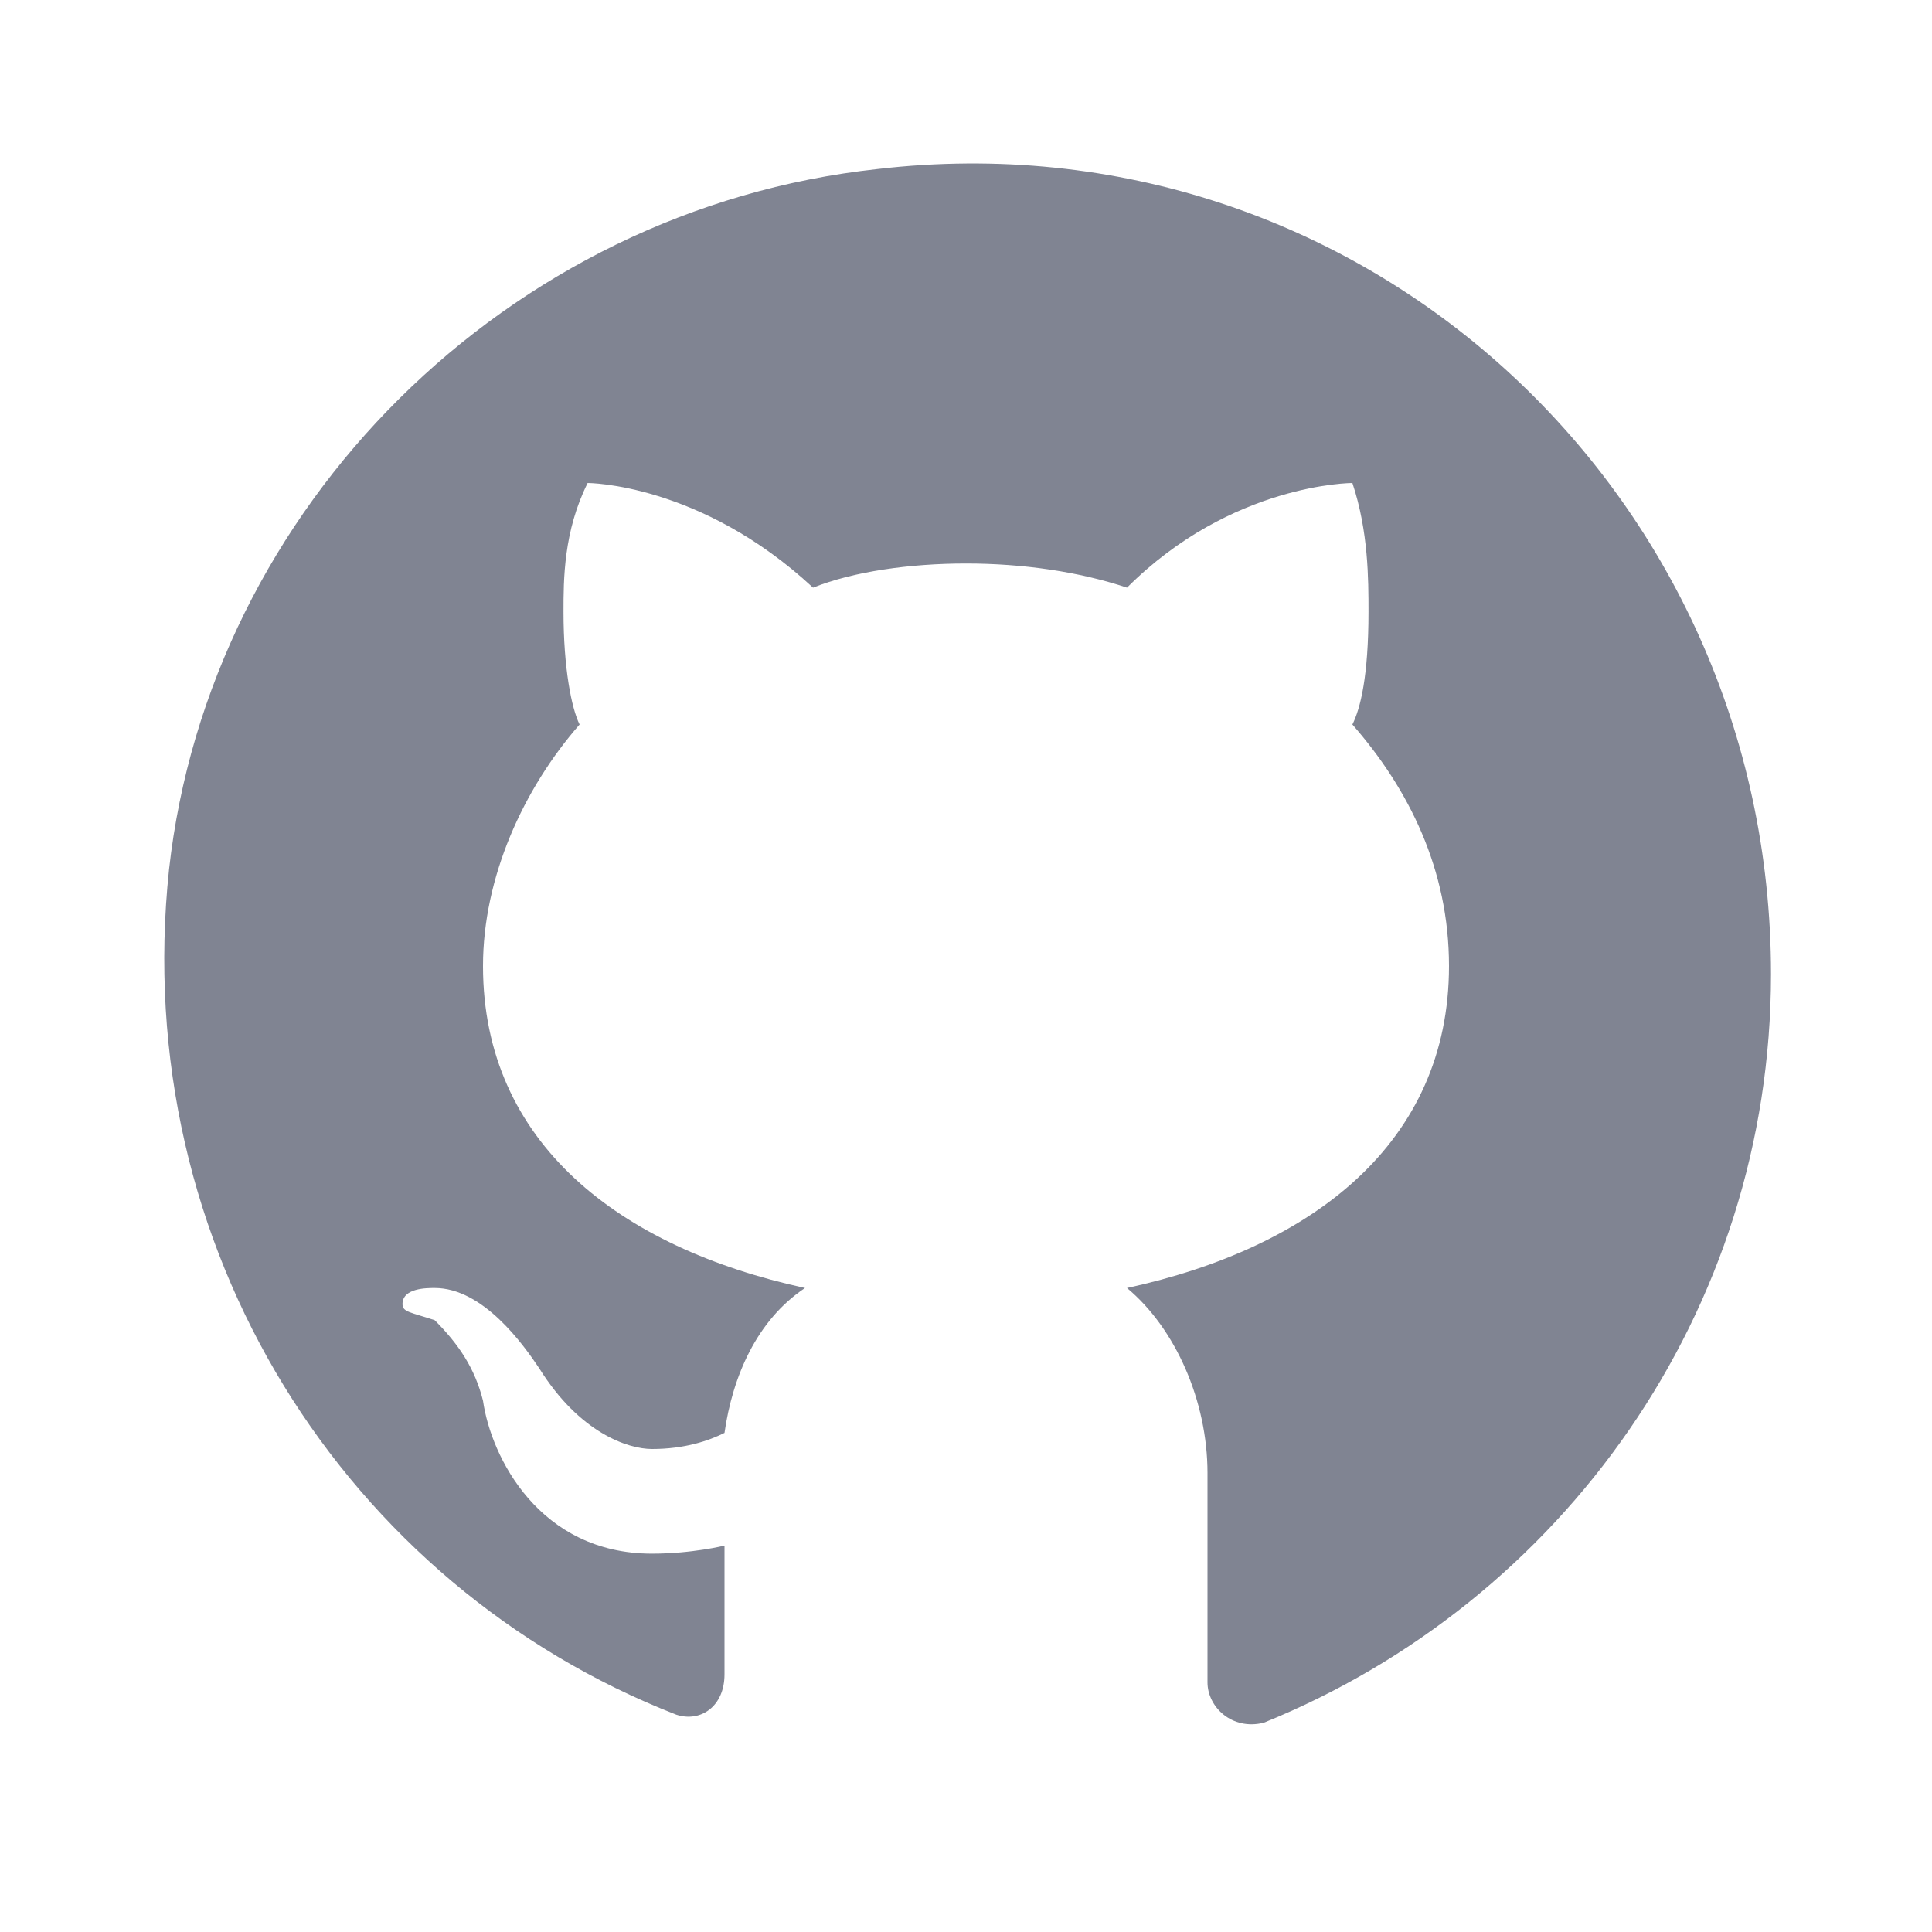
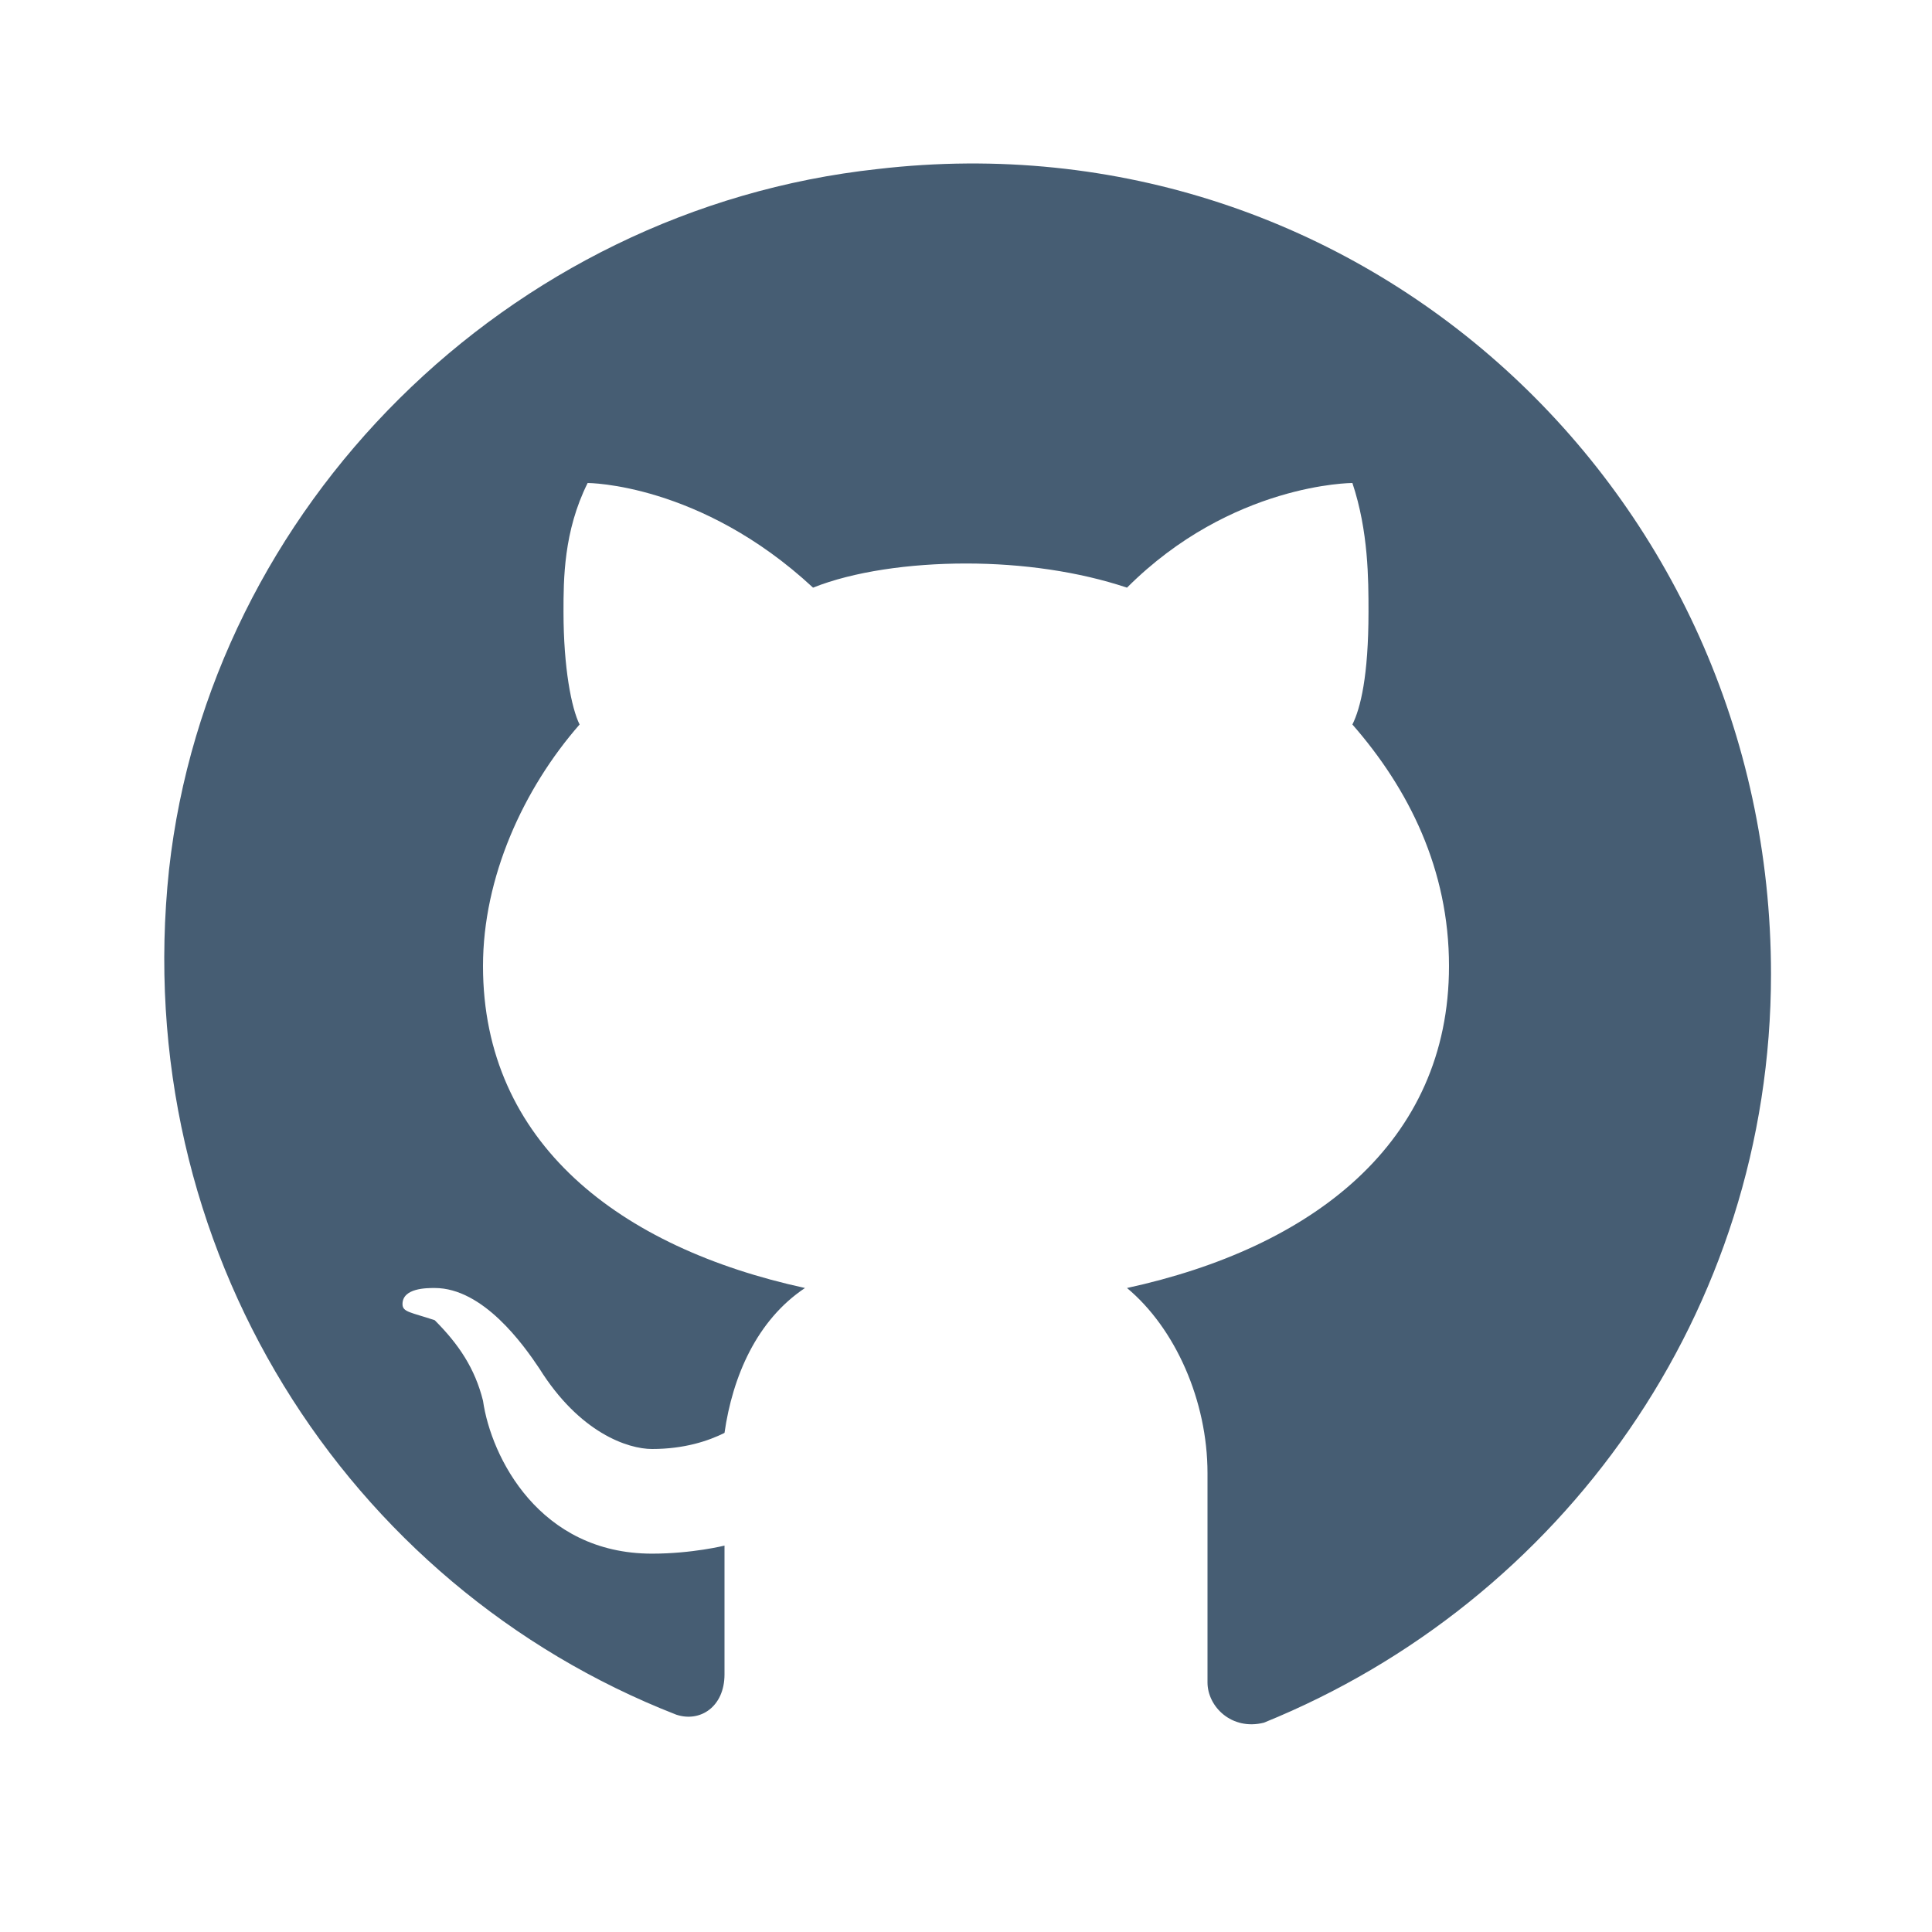
- <svg xmlns="http://www.w3.org/2000/svg" fill="rgba(85, 91, 110, 0.75)" viewBox="0 0 24 24" width="32px" height="32px">
+ <svg xmlns="http://www.w3.org/2000/svg" fill="#183550cc" viewBox="0 0 24 24" width="32px" height="32px">
  <path d="M10.9,2.1c-4.6,0.5-8.3,4.2-8.8,8.7c-0.5,4.7,2.2,8.9,6.3,10.5C8.7,21.4,9,21.2,9,20.8v-1.6c0,0-0.4,0.1-0.9,0.1 c-1.4,0-2-1.2-2.1-1.9c-0.1-0.4-0.3-0.7-0.6-1C5.1,16.3,5,16.3,5,16.2C5,16,5.3,16,5.4,16c0.6,0,1.1,0.7,1.3,1c0.5,0.8,1.1,1,1.4,1 c0.4,0,0.7-0.1,0.9-0.2c0.1-0.7,0.4-1.4,1-1.8c-2.3-0.5-4-1.8-4-4c0-1.1,0.5-2.2,1.2-3C7.1,8.8,7,8.3,7,7.6C7,7.2,7,6.6,7.3,6 c0,0,1.4,0,2.8,1.3C10.6,7.1,11.3,7,12,7s1.4,0.1,2,0.3C15.3,6,16.8,6,16.8,6C17,6.6,17,7.2,17,7.6c0,0.8-0.1,1.2-0.2,1.4 c0.7,0.8,1.2,1.8,1.2,3c0,2.2-1.7,3.5-4,4c0.6,0.5,1,1.4,1,2.3v2.6c0,0.3,0.3,0.6,0.7,0.5c3.7-1.5,6.3-5.1,6.3-9.3 C22,6.1,16.9,1.4,10.9,2.1z" />
</svg>
